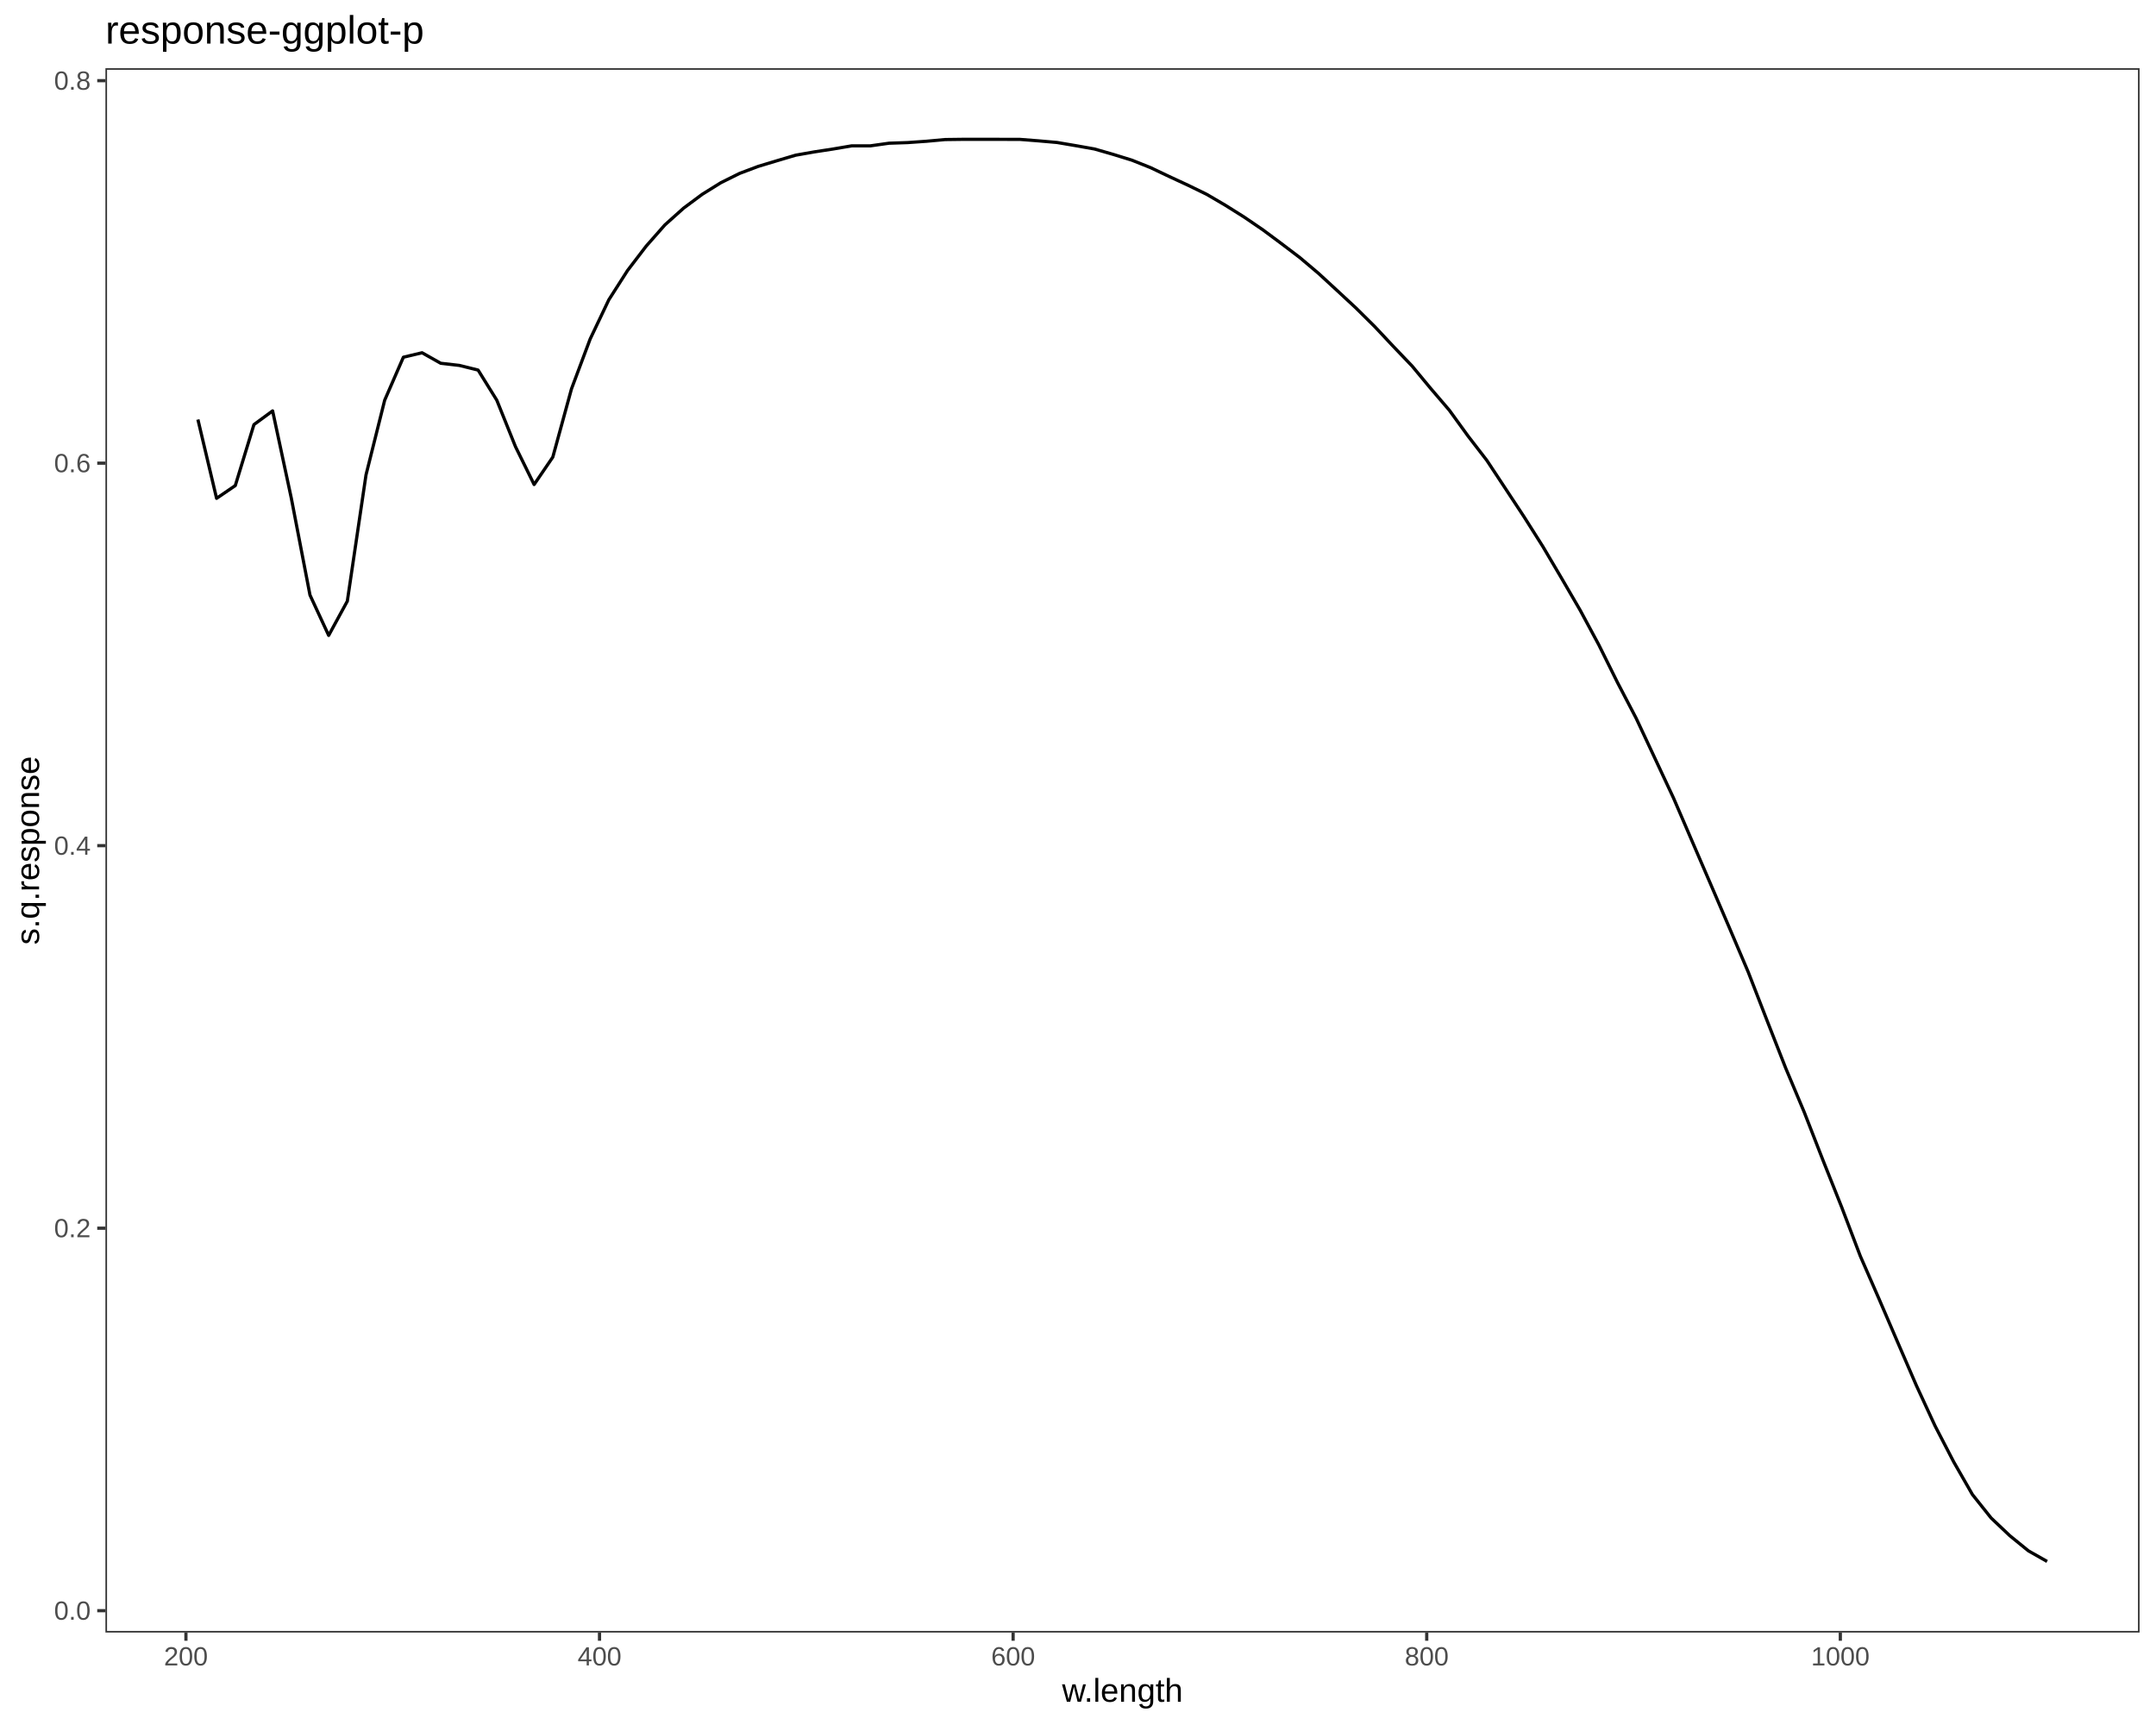
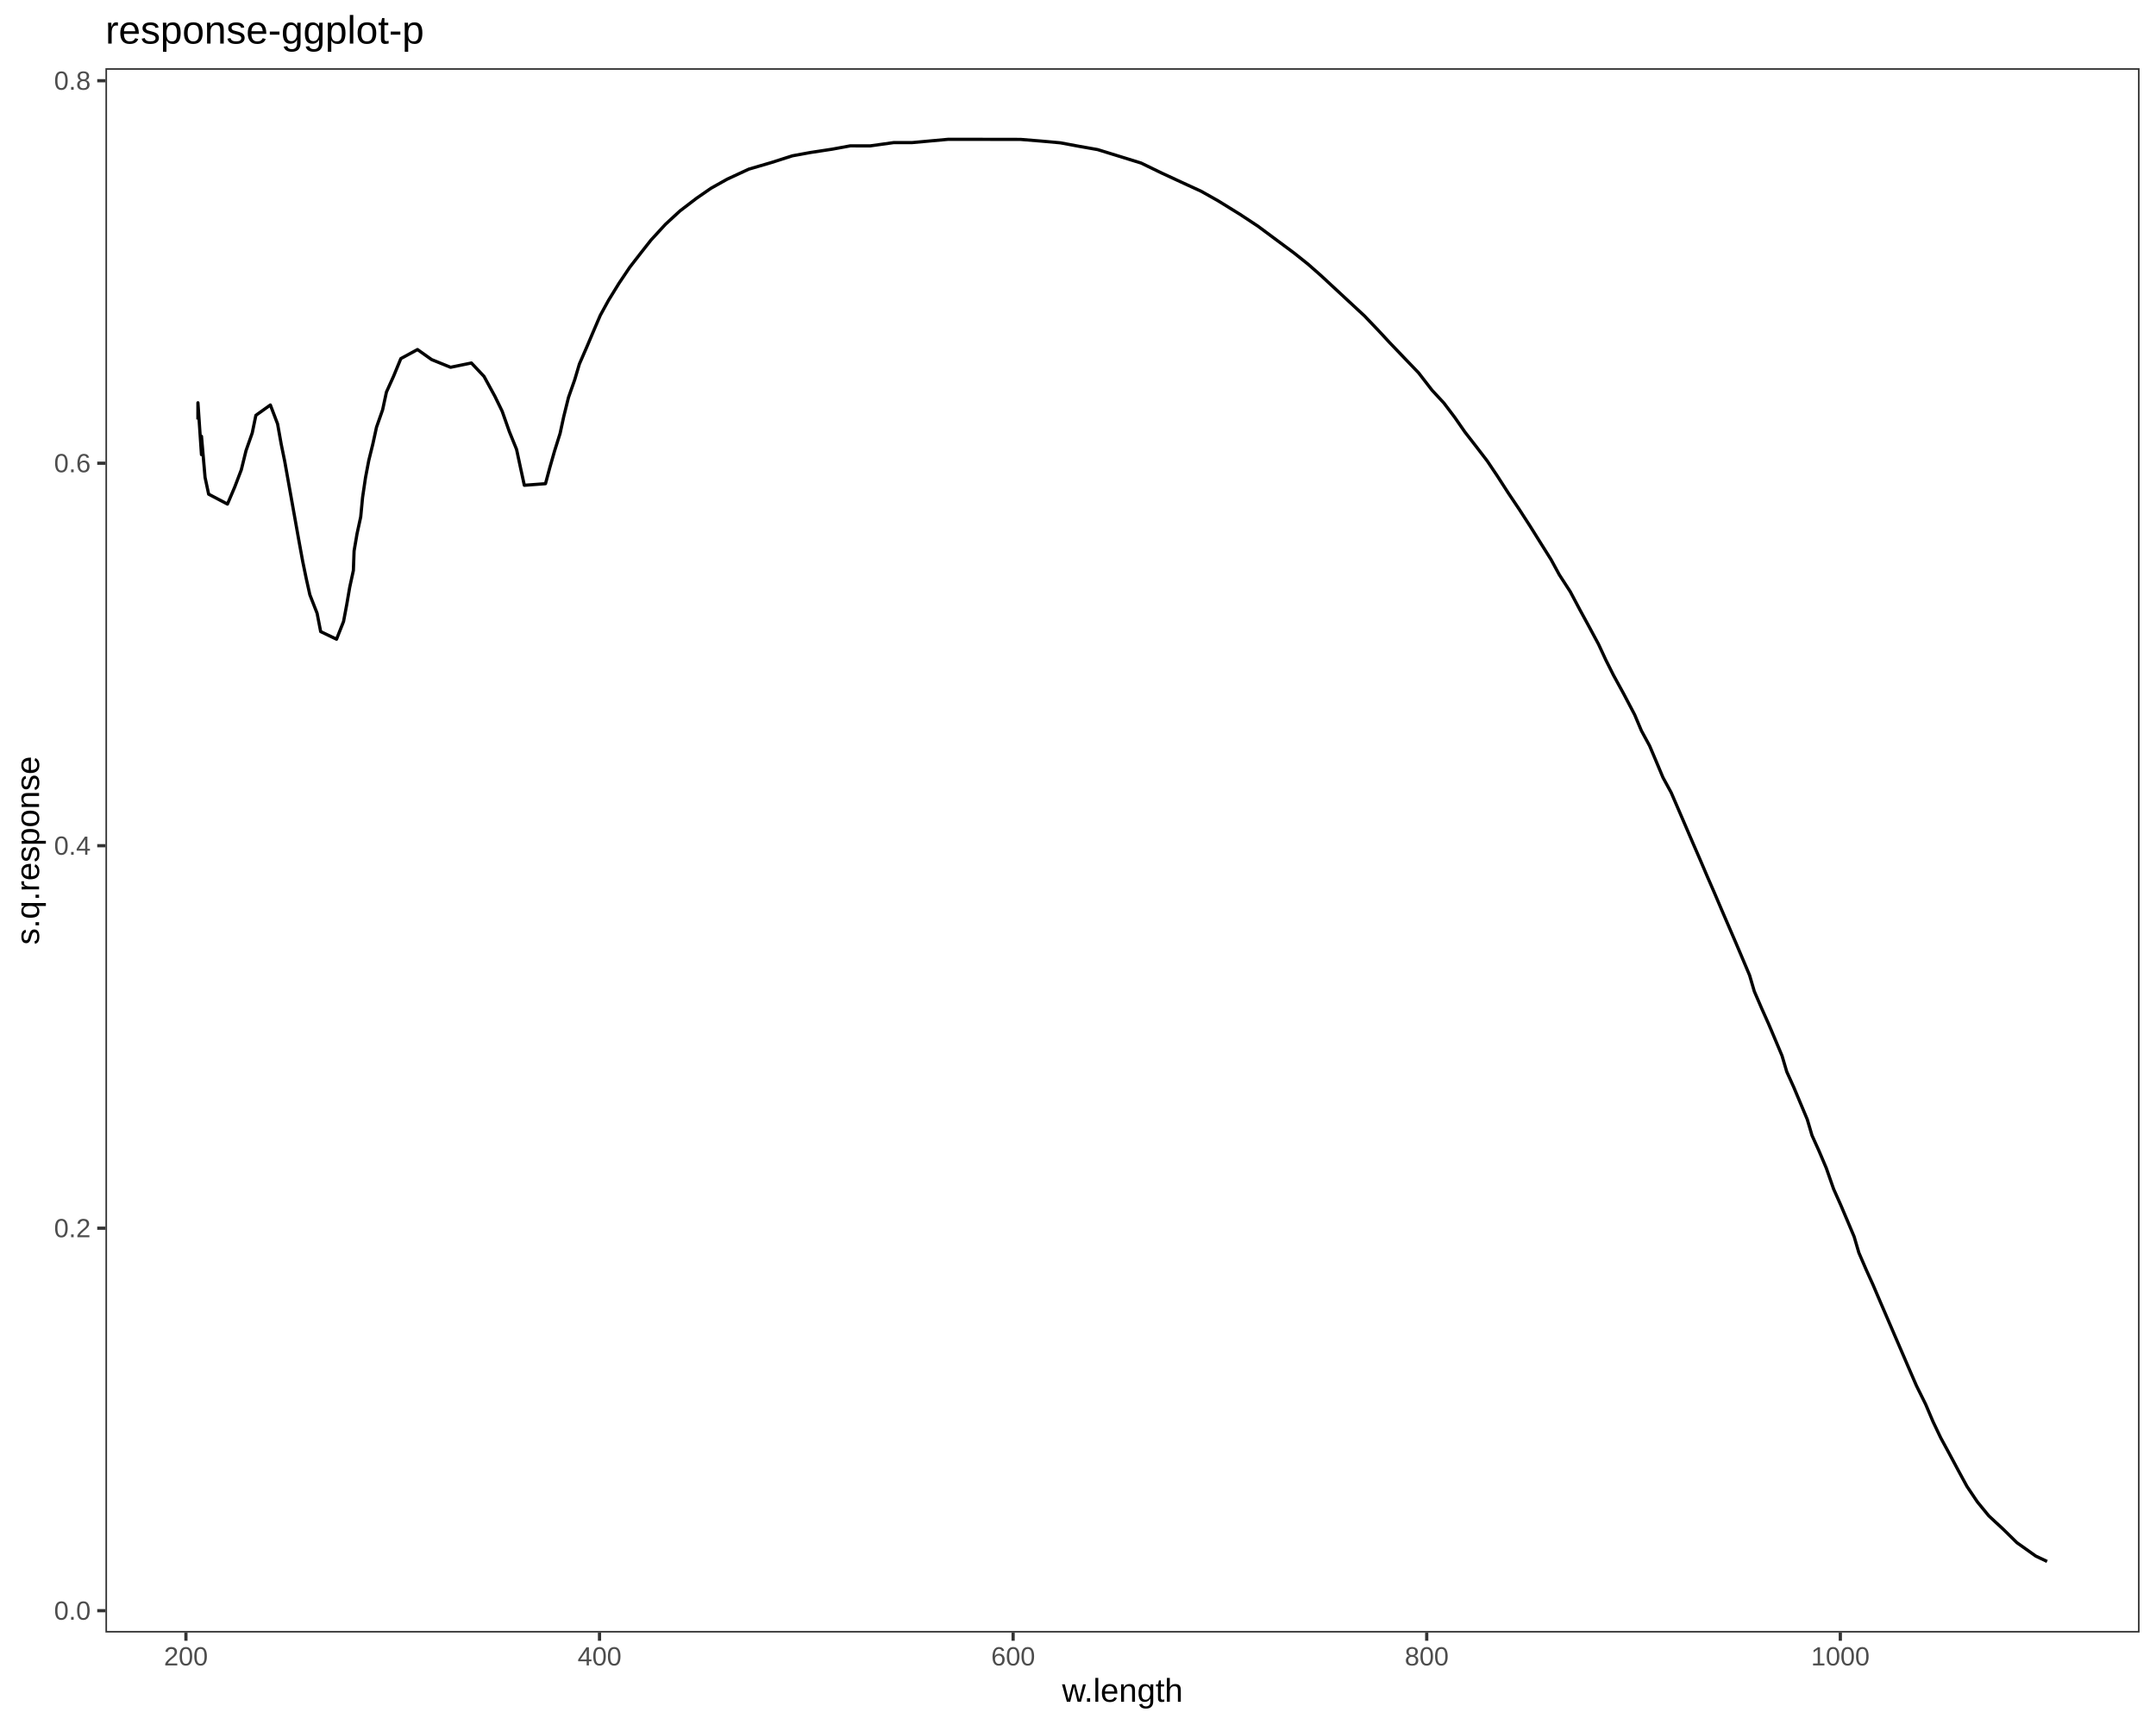
<svg xmlns="http://www.w3.org/2000/svg" viewBox="0 0 720.00 576.00">
  <defs>
    <style type="text/css">
    line, polyline, polygon, path, rect, circle {
      fill: none;
      stroke: #000000;
      stroke-linecap: round;
      stroke-linejoin: round;
      stroke-miterlimit: 10.00;
    }
  </style>
  </defs>
  <rect width="100%" height="100%" style="stroke: none; fill: #FFFFFF;" />
  <rect x="0.00" y="0.00" width="720.00" height="576.00" style="stroke-width: 1.07; stroke: #FFFFFF; fill: #FFFFFF;" />
  <defs>
    <clipPath id="cpMzUuMjF8NzE0LjUyfDU0NS4xM3wyMi43Nw==">
      <rect x="35.21" y="22.77" width="679.31" height="522.36" />
    </clipPath>
  </defs>
  <rect x="35.21" y="22.77" width="679.31" height="522.36" style="stroke-width: 1.07; stroke: none; fill: #FFFFFF;" clip-path="url(#cpMzUuMjF8NzE0LjUyfDU0NS4xM3wyMi43Nw==)" />
-   <polyline points="66.09,140.08 72.33,166.40 78.57,162.15 84.80,141.78 91.04,137.20 97.28,166.33 103.52,198.70 109.76,212.17 115.99,200.74 122.23,158.57 128.47,133.62 134.71,119.28 140.95,117.79 147.18,121.30 153.42,122.02 159.66,123.57 165.90,133.62 172.14,149.13 178.37,161.79 184.61,152.64 190.85,129.85 197.09,113.19 203.32,100.10 209.56,90.34 215.80,82.18 222.04,75.10 228.28,69.51 234.51,64.88 240.75,61.00 246.99,57.90 253.23,55.55 259.47,53.67 265.70,51.82 271.94,50.72 278.18,49.76 284.42,48.70 290.66,48.70 296.89,47.82 303.13,47.61 309.37,47.17 315.61,46.60 321.84,46.52 328.08,46.52 334.32,46.53 340.56,46.54 346.80,47.03 353.03,47.58 359.27,48.64 365.51,49.75 371.75,51.55 377.99,53.48 384.22,55.97 390.46,58.94 396.70,61.83 402.94,64.87 409.18,68.52 415.41,72.43 421.65,76.68 427.89,81.31 434.13,86.05 440.36,91.32 446.60,97.07 452.84,102.86 459.08,109.04 465.32,115.69 471.55,122.20 477.79,129.72 484.03,137.01 490.27,145.62 496.51,153.70 502.74,163.13 508.98,172.60 515.22,182.46 521.46,193.03 527.70,203.76 533.93,215.33 540.17,227.91 546.41,239.86 552.65,253.18 558.88,266.49 565.12,280.98 571.36,295.44 577.60,309.96 583.84,324.62 590.07,340.67 596.31,356.59 602.55,371.43 608.79,387.43 615.03,403.08 621.26,419.44 627.50,433.72 633.74,448.22 639.98,462.65 646.22,476.14 652.45,488.16 658.69,499.04 664.93,506.87 671.17,512.78 677.41,517.86 683.64,521.39 " style="stroke-width: 1.07; stroke-linecap: butt;" clip-path="url(#cpMzUuMjF8NzE0LjUyfDU0NS4xM3wyMi43Nw==)" />
+   <polyline points="66.09,140.08 66.10,134.49 67.28,151.81 67.29,145.68 68.48,159.41 69.68,165.01 75.96,168.32 78.38,162.65 80.58,156.88 82.17,150.44 84.23,144.59 85.45,138.68 90.29,135.23 92.70,141.55 93.90,148.27 95.09,154.08 96.29,160.80 97.49,167.51 98.69,174.22 99.89,180.93 101.08,187.42 102.28,193.24 103.48,198.61 105.89,204.76 107.09,210.90 112.39,213.44 114.73,207.52 115.80,201.85 116.79,196.08 118.01,190.49 118.25,183.96 119.24,178.19 120.46,172.60 121.08,166.11 122.07,159.44 123.15,153.77 124.51,148.26 125.73,142.67 127.78,136.82 129.05,130.92 131.43,125.64 133.86,119.74 139.42,116.72 144.14,120.07 150.47,122.64 157.42,121.21 161.64,125.68 165.29,132.37 167.70,137.32 170.10,144.13 172.51,150.06 173.71,155.66 175.10,162.04 182.17,161.51 183.62,156.10 185.21,150.55 187.04,144.74 188.25,139.15 189.85,132.70 191.91,126.85 193.50,121.52 195.93,115.94 198.18,110.63 200.46,105.31 203.21,100.29 206.70,94.62 210.32,89.23 213.94,84.56 217.39,80.17 222.24,74.89 227.08,70.43 232.60,66.21 237.44,62.86 242.86,59.82 250.07,56.48 257.68,54.25 264.61,52.03 270.66,50.92 277.92,49.81 283.97,48.70 290.60,48.71 298.48,47.61 304.53,47.62 310.58,47.07 316.63,46.52 322.68,46.52 328.72,46.53 334.77,46.54 340.82,46.55 347.83,47.12 354.12,47.69 360.17,48.82 366.55,49.95 373.80,52.19 381.06,54.44 388.01,57.81 395.26,61.17 401.14,63.87 406.72,67.01 413.97,71.49 420.06,75.50 426.10,79.99 432.14,84.47 436.87,88.25 441.13,92.00 445.96,96.48 450.79,100.96 455.62,105.44 460.11,110.13 464.07,114.40 468.56,119.09 473.73,124.48 478.22,130.29 482.18,134.56 485.80,139.35 489.23,144.29 492.84,148.93 496.66,153.91 500.08,159.01 503.69,164.61 507.33,170.04 510.95,175.64 514.55,181.40 518.00,186.89 520.73,191.91 524.40,197.57 527.64,203.68 530.38,208.70 533.85,215.15 536.23,220.29 538.82,225.45 542.28,231.77 545.90,238.66 548.14,243.97 550.87,249.00 553.13,254.32 555.36,259.64 558.10,264.67 560.51,270.26 562.92,275.86 565.32,281.45 567.74,287.01 570.14,292.64 572.56,298.20 574.96,303.84 577.37,309.43 579.78,315.03 582.04,320.36 584.28,325.67 585.85,331.01 588.26,336.60 590.62,341.89 592.88,347.22 595.11,352.53 596.69,357.86 599.06,363.11 601.31,368.48 603.54,373.79 605.12,379.13 607.49,384.38 609.88,390.01 612.34,397.03 614.70,402.32 616.96,407.65 619.20,412.96 620.77,418.30 623.18,423.89 625.55,429.14 627.95,434.77 630.36,440.37 632.77,445.97 635.18,451.56 637.59,457.16 640.00,462.72 643.06,468.88 645.55,474.74 648.11,480.11 650.84,485.14 654.14,491.31 656.87,496.33 660.34,501.49 664.16,506.16 668.99,510.64 673.55,515.12 679.86,519.60 683.64,521.39 " style="stroke-width: 1.07; stroke-linecap: butt;" clip-path="url(#cpMzUuMjF8NzE0LjUyfDU0NS4xM3wyMi43Nw==)" />
  <rect x="35.21" y="22.77" width="679.31" height="522.36" style="stroke-width: 1.07; stroke: #333333;" clip-path="url(#cpMzUuMjF8NzE0LjUyfDU0NS4xM3wyMi43Nw==)" />
  <defs>
    <clipPath id="cpMC4wMHw3MjAuMDB8NTc2LjAwfDAuMDA=">
      <rect x="0.00" y="0.00" width="720.00" height="576.00" />
    </clipPath>
  </defs>
  <g clip-path="url(#cpMC4wMHw3MjAuMDB8NTc2LjAwfDAuMDA=)">
    <text x="18.06" y="540.85" style="font-size: 8.80px; fill: #4D4D4D; font-family: Liberation Sans;" textLength="12.22px" lengthAdjust="spacingAndGlyphs">0.0</text>
  </g>
  <g clip-path="url(#cpMC4wMHw3MjAuMDB8NTc2LjAwfDAuMDA=)">
    <text x="18.06" y="413.13" style="font-size: 8.80px; fill: #4D4D4D; font-family: Liberation Sans;" textLength="12.22px" lengthAdjust="spacingAndGlyphs">0.2</text>
  </g>
  <g clip-path="url(#cpMC4wMHw3MjAuMDB8NTc2LjAwfDAuMDA=)">
    <text x="18.06" y="285.41" style="font-size: 8.80px; fill: #4D4D4D; font-family: Liberation Sans;" textLength="12.22px" lengthAdjust="spacingAndGlyphs">0.4</text>
  </g>
  <g clip-path="url(#cpMC4wMHw3MjAuMDB8NTc2LjAwfDAuMDA=)">
-     <text x="18.06" y="157.68" style="font-size: 8.80px; fill: #4D4D4D; font-family: Liberation Sans;" textLength="12.22px" lengthAdjust="spacingAndGlyphs">0.6</text>
+     <text x="18.06" y="157.69" style="font-size: 8.80px; fill: #4D4D4D; font-family: Liberation Sans;" textLength="12.22px" lengthAdjust="spacingAndGlyphs">0.6</text>
  </g>
  <g clip-path="url(#cpMC4wMHw3MjAuMDB8NTc2LjAwfDAuMDA=)">
-     <text x="18.06" y="29.96" style="font-size: 8.80px; fill: #4D4D4D; font-family: Liberation Sans;" textLength="12.22px" lengthAdjust="spacingAndGlyphs">0.8</text>
+     <text x="18.06" y="29.97" style="font-size: 8.80px; fill: #4D4D4D; font-family: Liberation Sans;" textLength="12.22px" lengthAdjust="spacingAndGlyphs">0.8</text>
  </g>
  <polyline points="32.47,537.83 35.21,537.83 " style="stroke-width: 1.07; stroke: #333333; stroke-linecap: butt;" clip-path="url(#cpMC4wMHw3MjAuMDB8NTc2LjAwfDAuMDA=)" />
  <polyline points="32.47,410.11 35.21,410.11 " style="stroke-width: 1.07; stroke: #333333; stroke-linecap: butt;" clip-path="url(#cpMC4wMHw3MjAuMDB8NTc2LjAwfDAuMDA=)" />
-   <polyline points="32.47,282.38 35.21,282.38 " style="stroke-width: 1.07; stroke: #333333; stroke-linecap: butt;" clip-path="url(#cpMC4wMHw3MjAuMDB8NTc2LjAwfDAuMDA=)" />
-   <polyline points="32.47,154.66 35.21,154.66 " style="stroke-width: 1.07; stroke: #333333; stroke-linecap: butt;" clip-path="url(#cpMC4wMHw3MjAuMDB8NTc2LjAwfDAuMDA=)" />
-   <polyline points="32.47,26.94 35.21,26.94 " style="stroke-width: 1.07; stroke: #333333; stroke-linecap: butt;" clip-path="url(#cpMC4wMHw3MjAuMDB8NTc2LjAwfDAuMDA=)" />
+   <polyline points="32.47,282.39 35.21,282.39 " style="stroke-width: 1.07; stroke: #333333; stroke-linecap: butt;" clip-path="url(#cpMC4wMHw3MjAuMDB8NTc2LjAwfDAuMDA=)" />
+   <polyline points="32.47,154.67 35.21,154.67 " style="stroke-width: 1.07; stroke: #333333; stroke-linecap: butt;" clip-path="url(#cpMC4wMHw3MjAuMDB8NTc2LjAwfDAuMDA=)" />
+   <polyline points="32.47,26.95 35.21,26.95 " style="stroke-width: 1.07; stroke: #333333; stroke-linecap: butt;" clip-path="url(#cpMC4wMHw3MjAuMDB8NTc2LjAwfDAuMDA=)" />
  <polyline points="62.09,547.87 62.09,545.13 " style="stroke-width: 1.07; stroke: #333333; stroke-linecap: butt;" clip-path="url(#cpMC4wMHw3MjAuMDB8NTc2LjAwfDAuMDA=)" />
  <polyline points="200.21,547.87 200.21,545.13 " style="stroke-width: 1.07; stroke: #333333; stroke-linecap: butt;" clip-path="url(#cpMC4wMHw3MjAuMDB8NTc2LjAwfDAuMDA=)" />
  <polyline points="338.33,547.87 338.33,545.13 " style="stroke-width: 1.07; stroke: #333333; stroke-linecap: butt;" clip-path="url(#cpMC4wMHw3MjAuMDB8NTc2LjAwfDAuMDA=)" />
  <polyline points="476.46,547.87 476.46,545.13 " style="stroke-width: 1.07; stroke: #333333; stroke-linecap: butt;" clip-path="url(#cpMC4wMHw3MjAuMDB8NTc2LjAwfDAuMDA=)" />
  <polyline points="614.58,547.87 614.58,545.13 " style="stroke-width: 1.07; stroke: #333333; stroke-linecap: butt;" clip-path="url(#cpMC4wMHw3MjAuMDB8NTc2LjAwfDAuMDA=)" />
  <g clip-path="url(#cpMC4wMHw3MjAuMDB8NTc2LjAwfDAuMDA=)">
    <text x="54.75" y="556.11" style="font-size: 8.80px; fill: #4D4D4D; font-family: Liberation Sans;" textLength="14.67px" lengthAdjust="spacingAndGlyphs">200</text>
  </g>
  <g clip-path="url(#cpMC4wMHw3MjAuMDB8NTc2LjAwfDAuMDA=)">
    <text x="192.88" y="556.11" style="font-size: 8.80px; fill: #4D4D4D; font-family: Liberation Sans;" textLength="14.67px" lengthAdjust="spacingAndGlyphs">400</text>
  </g>
  <g clip-path="url(#cpMC4wMHw3MjAuMDB8NTc2LjAwfDAuMDA=)">
    <text x="331.00" y="556.11" style="font-size: 8.80px; fill: #4D4D4D; font-family: Liberation Sans;" textLength="14.67px" lengthAdjust="spacingAndGlyphs">600</text>
  </g>
  <g clip-path="url(#cpMC4wMHw3MjAuMDB8NTc2LjAwfDAuMDA=)">
    <text x="469.12" y="556.11" style="font-size: 8.80px; fill: #4D4D4D; font-family: Liberation Sans;" textLength="14.67px" lengthAdjust="spacingAndGlyphs">800</text>
  </g>
  <g clip-path="url(#cpMC4wMHw3MjAuMDB8NTc2LjAwfDAuMDA=)">
    <text x="604.80" y="556.11" style="font-size: 8.80px; fill: #4D4D4D; font-family: Liberation Sans;" textLength="19.56px" lengthAdjust="spacingAndGlyphs">1000</text>
  </g>
  <g clip-path="url(#cpMC4wMHw3MjAuMDB8NTc2LjAwfDAuMDA=)">
    <text x="354.67" y="568.24" style="font-size: 11.00px; font-family: Liberation Sans;" textLength="40.39px" lengthAdjust="spacingAndGlyphs">w.length</text>
  </g>
  <g clip-path="url(#cpMC4wMHw3MjAuMDB8NTc2LjAwfDAuMDA=)">
    <text transform="translate(13.04,315.47) rotate(-90)" style="font-size: 11.00px; font-family: Liberation Sans;" textLength="63.03px" lengthAdjust="spacingAndGlyphs">s.q.response</text>
  </g>
  <g clip-path="url(#cpMC4wMHw3MjAuMDB8NTc2LjAwfDAuMDA=)">
    <text x="35.21" y="14.56" style="font-size: 13.20px; font-family: Liberation Sans;" textLength="106.23px" lengthAdjust="spacingAndGlyphs">response-ggplot-p</text>
  </g>
</svg>
